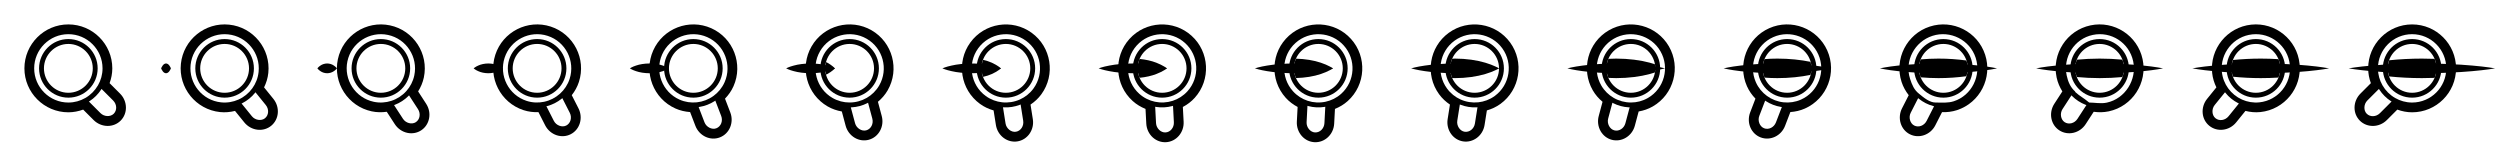
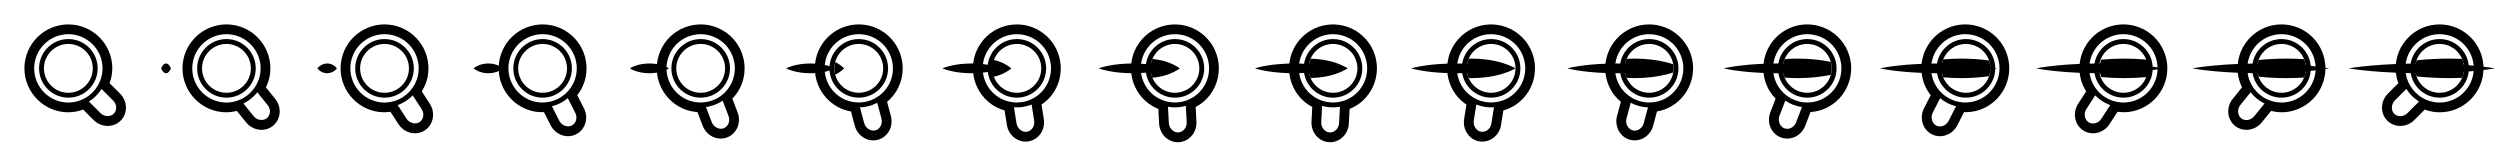
<svg xmlns="http://www.w3.org/2000/svg" version="1.1" baseProfile="tiny" x="0px" y="0px" width="512px" height="32px" viewBox="0 0 512 32" xml:space="preserve">
  <g id="Layer_2_copy">
</g>
  <g id="Layer_2">
</g>
  <g id="Layer_1">
    <g>
      <g>
        <path d="M14,9c2.757,0,5,2.243,5,5s-2.243,5-5,5s-5-2.243-5-5S11.243,9,14,9 M14,8c-3.312,0-6,2.687-6,6c0,3.312,2.688,6,6,6     s6-2.688,6-6C20,10.687,17.312,8,14,8L14,8z" />
      </g>
    </g>
    <g>
      <g>
-         <path d="M46,9c2.757,0,5,2.243,5,5s-2.243,5-5,5s-5-2.243-5-5S43.243,9,46,9 M46,8c-3.312,0-6,2.687-6,6c0,3.312,2.688,6,6,6     s6-2.688,6-6C52,10.687,49.312,8,46,8L46,8z" />
+         <path d="M46.375,9c2.757,0,5,2.243,5,5s-2.243,5-5,5s-5-2.243-5-5S43.618,9,46.375,9 M46.375,8c-3.312,0-6,2.687-6,6     c0,3.312,2.688,6,6,6s6-2.688,6-6C52.375,10.687,49.688,8,46.375,8L46.375,8z" />
      </g>
    </g>
    <g>
      <g>
-         <path d="M78,9c2.757,0,5,2.243,5,5s-2.243,5-5,5s-5-2.243-5-5S75.243,9,78,9 M78,8c-3.312,0-6,2.687-6,6c0,3.312,2.688,6,6,6     s6-2.688,6-6C84,10.687,81.312,8,78,8L78,8z" />
+         <path d="M78.75,9c2.757,0,5,2.243,5,5s-2.243,5-5,5s-5-2.243-5-5S75.993,9,78.75,9 M78.75,8c-3.312,0-6,2.687-6,6     c0,3.312,2.688,6,6,6s6-2.688,6-6C84.75,10.687,82.062,8,78.75,8L78.75,8z" />
      </g>
    </g>
    <g>
      <g>
-         <path d="M110,9c2.757,0,5,2.243,5,5s-2.243,5-5,5s-5-2.243-5-5S107.243,9,110,9 M110,8c-3.312,0-6,2.687-6,6c0,3.312,2.688,6,6,6     s6-2.688,6-6C116,10.687,113.312,8,110,8L110,8z" />
+         <path d="M111.125,9c2.757,0,5,2.243,5,5s-2.243,5-5,5s-5-2.243-5-5S108.368,9,111.125,9 M111.125,8c-3.312,0-6,2.687-6,6     c0,3.312,2.688,6,6,6s6-2.688,6-6C117.125,10.687,114.438,8,111.125,8L111.125,8z" />
      </g>
    </g>
    <g>
      <g>
-         <path d="M142,9c2.757,0,5,2.243,5,5s-2.243,5-5,5s-5-2.243-5-5S139.243,9,142,9 M142,8c-3.312,0-6,2.687-6,6c0,3.312,2.688,6,6,6     s6-2.688,6-6C148,10.687,145.312,8,142,8L142,8z" />
+         <path d="M143.5,9c2.757,0,5,2.243,5,5s-2.243,5-5,5s-5-2.243-5-5S140.743,9,143.5,9 M143.5,8c-3.312,0-6,2.687-6,6     c0,3.312,2.688,6,6,6s6-2.688,6-6C149.5,10.687,146.812,8,143.5,8L143.5,8z" />
      </g>
    </g>
    <g>
      <g>
-         <path d="M174,9c2.757,0,5,2.243,5,5s-2.243,5-5,5s-5-2.243-5-5S171.243,9,174,9 M174,8c-3.312,0-6,2.687-6,6c0,3.312,2.688,6,6,6     s6-2.688,6-6C180,10.687,177.312,8,174,8L174,8z" />
+         <path d="M175.875,9c2.757,0,5,2.243,5,5s-2.243,5-5,5s-5-2.243-5-5S173.118,9,175.875,9 M175.875,8c-3.312,0-6,2.687-6,6     c0,3.312,2.688,6,6,6s6-2.688,6-6C181.875,10.687,179.188,8,175.875,8L175.875,8z" />
      </g>
    </g>
    <g>
      <g>
-         <path d="M206,9c2.757,0,5,2.243,5,5s-2.243,5-5,5s-5-2.243-5-5S203.243,9,206,9 M206,8c-3.312,0-6,2.687-6,6c0,3.312,2.688,6,6,6     s6-2.688,6-6C212,10.687,209.312,8,206,8L206,8z" />
+         <path d="M208.25,9c2.757,0,5,2.243,5,5s-2.243,5-5,5s-5-2.243-5-5S205.493,9,208.25,9 M208.25,8c-3.312,0-6,2.687-6,6     c0,3.312,2.688,6,6,6s6-2.688,6-6C214.25,10.687,211.562,8,208.25,8L208.25,8z" />
      </g>
    </g>
    <g>
      <g>
-         <path d="M238,9c2.757,0,5,2.243,5,5s-2.243,5-5,5s-5-2.243-5-5S235.243,9,238,9 M238,8c-3.312,0-6,2.687-6,6c0,3.312,2.688,6,6,6     s6-2.688,6-6C244,10.687,241.312,8,238,8L238,8z" />
+         <path d="M240.625,9c2.757,0,5,2.243,5,5s-2.243,5-5,5s-5-2.243-5-5S237.868,9,240.625,9 M240.625,8c-3.312,0-6,2.687-6,6     c0,3.312,2.688,6,6,6s6-2.688,6-6C246.625,10.687,243.938,8,240.625,8L240.625,8z" />
      </g>
    </g>
    <g>
      <g>
-         <path d="M270,9c2.757,0,5,2.243,5,5s-2.243,5-5,5s-5-2.243-5-5S267.243,9,270,9 M270,8c-3.312,0-6,2.687-6,6c0,3.312,2.688,6,6,6     s6-2.688,6-6C276,10.687,273.312,8,270,8L270,8z" />
+         <path d="M273,9c2.757,0,5,2.243,5,5s-2.243,5-5,5s-5-2.243-5-5S270.243,9,273,9 M273,8c-3.312,0-6,2.687-6,6c0,3.312,2.688,6,6,6     s6-2.688,6-6C279,10.687,276.312,8,273,8L273,8z" />
      </g>
    </g>
    <g>
      <g>
-         <path d="M302,9c2.757,0,5,2.243,5,5s-2.243,5-5,5s-5-2.243-5-5S299.243,9,302,9 M302,8c-3.312,0-6,2.687-6,6c0,3.312,2.688,6,6,6     s6-2.688,6-6C308,10.687,305.312,8,302,8L302,8z" />
+         <path d="M305.375,9c2.757,0,5,2.243,5,5s-2.243,5-5,5s-5-2.243-5-5S302.618,9,305.375,9 M305.375,8c-3.312,0-6,2.687-6,6     c0,3.312,2.688,6,6,6s6-2.688,6-6C311.375,10.687,308.688,8,305.375,8L305.375,8z" />
      </g>
    </g>
    <g>
      <g>
-         <path d="M334,9c2.757,0,5,2.243,5,5s-2.243,5-5,5s-5-2.243-5-5S331.243,9,334,9 M334,8c-3.312,0-6,2.687-6,6c0,3.312,2.688,6,6,6     s6-2.688,6-6C340,10.687,337.312,8,334,8L334,8z" />
+         <path d="M337.75,9c2.757,0,5,2.243,5,5s-2.243,5-5,5s-5-2.243-5-5S334.993,9,337.75,9 M337.75,8c-3.312,0-6,2.687-6,6     c0,3.312,2.688,6,6,6s6-2.688,6-6C343.75,10.687,341.062,8,337.75,8L337.75,8z" />
      </g>
    </g>
    <g>
      <g>
-         <path d="M366,9c2.757,0,5,2.243,5,5s-2.243,5-5,5s-5-2.243-5-5S363.243,9,366,9 M366,8c-3.312,0-6,2.687-6,6c0,3.312,2.688,6,6,6     s6-2.688,6-6C372,10.687,369.312,8,366,8L366,8z" />
+         <path d="M370.125,9c2.757,0,5,2.243,5,5s-2.243,5-5,5s-5-2.243-5-5S367.368,9,370.125,9 M370.125,8c-3.312,0-6,2.687-6,6     c0,3.312,2.688,6,6,6s6-2.688,6-6C376.125,10.687,373.438,8,370.125,8L370.125,8z" />
      </g>
    </g>
    <g>
      <g>
-         <path d="M398,9c2.757,0,5,2.243,5,5s-2.243,5-5,5s-5-2.243-5-5S395.243,9,398,9 M398,8c-3.312,0-6,2.687-6,6c0,3.312,2.688,6,6,6     s6-2.688,6-6C404,10.687,401.312,8,398,8L398,8z" />
+         <path d="M402.625,9c2.757,0,5,2.243,5,5s-2.243,5-5,5s-5-2.243-5-5S399.868,9,402.625,9 M402.625,8c-3.312,0-6,2.687-6,6     c0,3.312,2.688,6,6,6s6-2.688,6-6C408.625,10.687,405.938,8,402.625,8L402.625,8z" />
      </g>
    </g>
    <g>
      <g>
-         <path d="M430,9c2.757,0,5,2.243,5,5s-2.243,5-5,5s-5-2.243-5-5S427.243,9,430,9 M430,8c-3.312,0-6,2.687-6,6c0,3.312,2.688,6,6,6     s6-2.688,6-6C436,10.687,433.312,8,430,8L430,8z" />
+         <path d="M434.875,9c2.757,0,5,2.243,5,5s-2.243,5-5,5s-5-2.243-5-5S432.118,9,434.875,9 M434.875,8c-3.312,0-6,2.687-6,6     c0,3.312,2.688,6,6,6s6-2.688,6-6C440.875,10.687,438.188,8,434.875,8L434.875,8z" />
      </g>
    </g>
    <g>
      <g>
-         <path d="M462,9c2.757,0,5,2.243,5,5s-2.243,5-5,5s-5-2.243-5-5S459.243,9,462,9 M462,8c-3.312,0-6,2.687-6,6c0,3.312,2.688,6,6,6     s6-2.688,6-6C468,10.687,465.312,8,462,8L462,8z" />
+         <path d="M467.25,9c2.757,0,5,2.243,5,5s-2.243,5-5,5s-5-2.243-5-5S464.493,9,467.25,9 M467.25,8c-3.312,0-6,2.687-6,6     c0,3.312,2.688,6,6,6s6-2.688,6-6C473.25,10.687,470.562,8,467.25,8L467.25,8z" />
      </g>
    </g>
    <path d="M24.586,19.172l-2.14-2.141C22.791,16.082,23,15.068,23,14c0-4.963-4.038-9-9-9s-9,4.037-9,9s4.038,9,9,9   c1.068,0,2.082-0.209,3.032-0.555l2.14,2.141c0.766,0.766,1.815,1.205,2.879,1.205c1.014,0,1.957-0.385,2.656-1.084   C26.2,23.215,26.146,20.731,24.586,19.172z M14,21c-3.86,0-7-3.141-7-7s3.14-7,7-7s7,3.141,7,7c0,1.268-0.343,2.453-0.935,3.479   c0,0,0,0,0-0.001c-0.619,1.074-1.512,1.969-2.586,2.587c0,0,0,0,0,0C16.453,20.656,15.267,21,14,21z M23.293,23.293   c-0.682,0.682-1.963,0.622-2.707-0.121l-2.382-2.382c0.051-0.031,0.106-0.056,0.156-0.088c0.935-0.609,1.732-1.407,2.342-2.341   c0.033-0.051,0.057-0.106,0.088-0.157l2.382,2.382C23.952,21.365,24.006,22.58,23.293,23.293z" />
-     <path d="M55.987,20.25l-1.905-2.353c0.442-0.907,0.756-1.894,0.868-2.956c0.519-4.936-3.075-9.373-8.01-9.892   c-4.936-0.519-9.373,3.074-9.892,8.01c-0.519,4.937,3.074,9.373,8.01,9.892c1.062,0.112,2.092,0.01,3.073-0.234l1.905,2.353   c0.681,0.842,1.679,1.388,2.737,1.499c1.008,0.106,1.987-0.178,2.755-0.801C57.169,24.44,57.375,21.965,55.987,20.25z    M45.268,20.962c-3.839-0.403-6.633-3.854-6.23-7.693c0.403-3.838,3.854-6.633,7.693-6.229c3.839,0.404,6.633,3.855,6.23,7.693   c-0.132,1.261-0.598,2.404-1.293,3.363c0,0,0,0,0-0.001c-0.728,1.003-1.709,1.8-2.842,2.302l0,0   C47.744,20.877,46.528,21.095,45.268,20.962z M54.271,24.214c-0.749,0.607-2.018,0.414-2.68-0.403l-2.12-2.618   c0.054-0.024,0.111-0.043,0.164-0.07c0.993-0.509,1.87-1.219,2.574-2.083c0.038-0.048,0.068-0.1,0.104-0.147l2.12,2.618   C55.127,22.366,55.054,23.579,54.271,24.214z" />
-     <path d="M87.279,21.261l-1.648-2.539c0.534-0.857,0.95-1.805,1.172-2.851c1.032-4.854-2.079-9.643-6.932-10.674   c-4.854-1.032-9.643,2.078-10.675,6.932c-1.032,4.854,2.079,9.644,6.933,10.675c1.044,0.223,2.079,0.229,3.081,0.088l1.648,2.539   c0.59,0.907,1.525,1.556,2.566,1.777c0.992,0.211,1.995,0.03,2.823-0.509C88.017,25.55,88.48,23.11,87.279,21.261z M76.544,20.848   c-3.776-0.803-6.194-4.527-5.392-8.303s4.527-6.194,8.302-5.392s6.194,4.527,5.392,8.303c-0.264,1.24-0.846,2.328-1.638,3.209   c0,0,0,0,0-0.001c-0.829,0.922-1.888,1.611-3.068,1.992c0,0.001,0,0.001,0,0.001C79.016,21.021,77.784,21.11,76.544,20.848z    M85.158,25.022c-0.809,0.525-2.05,0.2-2.623-0.682L80.7,21.517c0.056-0.021,0.115-0.033,0.17-0.055   c1.042-0.401,1.987-1.016,2.778-1.803c0.042-0.042,0.078-0.092,0.119-0.135l1.834,2.825C86.203,23.273,86.003,24.474,85.158,25.022   z" />
-     <path d="M118.47,22.189l-1.374-2.696c0.622-0.796,1.134-1.696,1.464-2.712c1.534-4.72-1.059-9.807-5.778-11.341   c-4.72-1.533-9.807,1.059-11.341,5.778c-1.533,4.721,1.059,9.807,5.779,11.341c1.016,0.33,2.044,0.444,3.055,0.409l1.374,2.697   c0.492,0.965,1.354,1.707,2.366,2.036c0.964,0.313,1.98,0.238,2.861-0.211C118.755,26.534,119.471,24.155,118.47,22.189z    M107.837,20.657c-3.671-1.192-5.687-5.149-4.494-8.82c1.192-3.671,5.149-5.687,8.82-4.494s5.687,5.149,4.494,8.82   c-0.392,1.205-1.084,2.228-1.964,3.021c0,0,0,0,0-0.001c-0.92,0.83-2.047,1.405-3.259,1.661h0   C110.276,21.088,109.042,21.049,107.837,20.657z M115.967,25.71c-0.859,0.438-2.06-0.015-2.537-0.952l-1.529-3.001   c0.058-0.014,0.118-0.021,0.175-0.035c1.077-0.291,2.083-0.804,2.951-1.503c0.047-0.038,0.087-0.084,0.132-0.122l1.529,3.001   C117.188,24.08,116.865,25.252,115.967,25.71z" />
-     <path d="M149.566,23.031l-1.084-2.826c0.701-0.728,1.305-1.568,1.739-2.544c2.019-4.534-0.028-9.864-4.561-11.883   c-4.534-2.019-9.864,0.028-11.883,4.562c-2.019,4.533,0.028,9.864,4.562,11.883c0.975,0.434,1.986,0.655,2.995,0.727l1.084,2.826   c0.388,1.01,1.167,1.838,2.14,2.271c0.926,0.412,1.944,0.444,2.867,0.09C149.396,27.381,150.357,25.09,149.566,23.031z    M139.153,20.395c-3.526-1.569-5.118-5.715-3.548-9.241s5.716-5.118,9.242-3.548c3.526,1.57,5.117,5.717,3.547,9.242   c-0.516,1.158-1.312,2.102-2.269,2.799c0,0,0,0,0-0.001c-1.002,0.729-2.183,1.183-3.415,1.312l0,0   C141.533,21.079,140.31,20.91,139.153,20.395z M146.709,26.27c-0.9,0.346-2.046-0.23-2.424-1.211l-1.207-3.145   c0.06-0.009,0.12-0.009,0.179-0.018c1.102-0.177,2.155-0.581,3.091-1.186c0.05-0.033,0.095-0.074,0.145-0.108l1.208,3.146   C148.096,24.776,147.65,25.908,146.709,26.27z" />
-     <path d="M180.582,23.771l-0.783-2.924c0.773-0.649,1.461-1.422,1.996-2.348c2.481-4.298,1.003-9.813-3.294-12.295   c-4.297-2.48-9.813-1.003-12.294,3.295s-1.003,9.813,3.294,12.295c0.925,0.533,1.907,0.859,2.903,1.035l0.783,2.924   c0.28,1.045,0.969,1.951,1.891,2.483c0.878,0.507,1.887,0.645,2.842,0.389C179.958,28.08,181.152,25.902,180.582,23.771z    M170.5,20.062c-3.343-1.931-4.492-6.221-2.562-9.562s6.219-4.492,9.562-2.562c3.343,1.931,4.492,6.221,2.562,9.562   c-0.634,1.098-1.524,1.953-2.549,2.546c0,0,0,0,0-0.001c-1.073,0.621-2.294,0.949-3.534,0.947c0,0,0,0,0,0   C172.796,20.991,171.597,20.695,170.5,20.062z M177.401,26.694c-0.931,0.249-2.011-0.443-2.284-1.458l-0.872-3.254   c0.06-0.002,0.12,0.005,0.179,0.002c1.114-0.061,2.204-0.353,3.198-0.856c0.054-0.028,0.103-0.063,0.155-0.093l0.872,3.254   C178.936,25.354,178.375,26.434,177.401,26.694z" />
-     <path d="M211.524,24.408l-0.473-2.99c0.837-0.566,1.603-1.262,2.23-2.127c2.917-4.015,2.023-9.654-1.991-12.571   s-9.654-2.024-12.571,1.991c-2.917,4.015-2.023,9.654,1.991,12.57c0.864,0.629,1.807,1.055,2.778,1.334l0.474,2.99   c0.169,1.068,0.76,2.041,1.621,2.667c0.82,0.597,1.809,0.839,2.786,0.685C210.453,28.627,211.869,26.586,211.524,24.408z    M201.885,19.664c-3.123-2.27-3.817-6.655-1.548-9.777c2.269-3.123,6.655-3.818,9.777-1.549c3.123,2.269,3.817,6.655,1.549,9.777   c-0.745,1.025-1.72,1.783-2.802,2.266h0c-1.132,0.505-2.38,0.703-3.613,0.572c0,0,0,0,0,0   C204.072,20.828,202.91,20.408,201.885,19.664z M208.056,26.981c-0.952,0.151-1.954-0.651-2.119-1.688l-0.527-3.328   c0.06,0.005,0.119,0.018,0.178,0.021c1.114,0.056,2.229-0.121,3.271-0.518c0.056-0.022,0.108-0.053,0.164-0.076l0.527,3.327   C209.722,25.809,209.051,26.823,208.056,26.981z" />
-     <path d="M242.406,24.927l-0.158-3.022c0.892-0.475,1.726-1.088,2.44-1.882c3.321-3.688,3.021-9.39-0.667-12.711   c-3.688-3.32-9.39-3.022-12.71,0.667c-3.321,3.688-3.021,9.389,0.667,12.709c0.793,0.715,1.687,1.238,2.624,1.617l0.158,3.023   c0.057,1.08,0.543,2.109,1.334,2.822c0.753,0.678,1.711,1.023,2.699,0.971C240.9,29.012,242.521,27.129,242.406,24.927z    M233.316,19.201c-2.869-2.582-3.101-7.018-0.518-9.885c2.583-2.868,7.018-3.102,9.886-0.519c2.868,2.583,3.101,7.019,0.518,9.886   c-0.848,0.942-1.897,1.594-3.023,1.961c0,0,0,0,0-0.001c-1.178,0.385-2.441,0.451-3.653,0.192c0,0,0,0,0,0   C235.369,20.588,234.257,20.05,233.316,19.201z M238.688,27.124c-0.962,0.051-1.875-0.851-1.931-1.901l-0.176-3.363   c0.059,0.01,0.116,0.029,0.174,0.039c1.103,0.172,2.229,0.113,3.307-0.174c0.058-0.016,0.114-0.04,0.171-0.057l0.176,3.363   C240.467,26.133,239.694,27.071,238.688,27.124z" />
-     <path d="M273.24,25.327l0.159-3.022c0.936-0.379,1.829-0.902,2.623-1.617c3.688-3.32,3.987-9.021,0.667-12.709   c-3.321-3.688-9.022-3.988-12.711-0.667c-3.688,3.321-3.986,9.022-0.666,12.71c0.714,0.794,1.548,1.408,2.44,1.883l-0.159,3.022   c-0.057,1.081,0.319,2.155,1.031,2.946c0.678,0.753,1.596,1.197,2.583,1.248C271.316,29.232,273.125,27.53,273.24,25.327z    M264.799,18.684c-2.583-2.868-2.35-7.303,0.518-9.886c2.868-2.583,7.303-2.351,9.886,0.519c2.583,2.867,2.35,7.303-0.519,9.885   c-0.942,0.849-2.052,1.387-3.211,1.635c0,0,0,0,0-0.001c-1.212,0.259-2.475,0.193-3.653-0.19c0,0,0,0,0,0   C266.695,20.277,265.646,19.625,264.799,18.684z M269.312,27.124c-0.963-0.05-1.776-1.043-1.721-2.093l0.176-3.363   c0.057,0.016,0.112,0.041,0.169,0.057c1.078,0.287,2.205,0.346,3.307,0.174c0.06-0.01,0.118-0.029,0.176-0.039l-0.176,3.363   C271.186,26.324,270.319,27.177,269.312,27.124z" />
-     <path d="M304.038,25.604l0.474-2.99c0.971-0.277,1.914-0.705,2.779-1.332c4.014-2.918,4.907-8.557,1.99-12.572   c-2.917-4.015-8.557-4.908-12.57-1.99c-4.016,2.916-4.908,8.556-1.992,12.57c0.629,0.865,1.393,1.562,2.23,2.127l-0.473,2.99   c-0.17,1.069,0.091,2.176,0.717,3.037c0.596,0.82,1.461,1.357,2.438,1.512C301.716,29.285,303.693,27.781,304.038,25.604z    M296.338,18.114c-2.27-3.122-1.574-7.509,1.548-9.778c3.122-2.268,7.509-1.572,9.778,1.549c2.268,3.123,1.572,7.51-1.549,9.777   c-1.026,0.746-2.188,1.164-3.365,1.29c0,0,0,0,0.001-0.001c-1.232,0.131-2.481-0.066-3.613-0.572   c0.001,0.001,0.001,0.001,0.001,0.001C298.057,19.896,297.082,19.14,296.338,18.114z M299.943,26.98   c-0.951-0.15-1.656-1.223-1.492-2.262l0.527-3.326c0.055,0.021,0.107,0.053,0.162,0.073c1.043,0.399,2.156,0.574,3.27,0.519   c0.061-0.003,0.121-0.016,0.18-0.021l-0.526,3.327C301.891,26.379,300.94,27.138,299.943,26.98z" />
-     <path d="M334.814,25.754l0.783-2.925c0.994-0.175,1.977-0.501,2.902-1.035c4.298-2.481,5.775-7.997,3.295-12.294   c-2.482-4.299-7.997-5.775-12.295-3.295c-4.298,2.482-5.775,7.996-3.295,12.295c0.535,0.925,1.223,1.698,1.996,2.348l-0.783,2.924   c-0.279,1.046-0.137,2.174,0.396,3.096c0.506,0.878,1.312,1.502,2.267,1.758C332.119,29.172,334.243,27.884,334.814,25.754z    M327.938,17.5c-1.93-3.343-0.779-7.633,2.562-9.562s7.633-0.78,9.562,2.562c1.93,3.342,0.779,7.632-2.562,9.562   c-1.098,0.634-2.297,0.929-3.48,0.931l0,0c-1.238,0.002-2.461-0.326-3.533-0.947l0,0C329.462,19.452,328.572,18.598,327.938,17.5z    M330.599,26.693c-0.931-0.249-1.521-1.389-1.249-2.404l0.872-3.254c0.053,0.029,0.102,0.064,0.153,0.091   c0.996,0.505,2.086,0.797,3.199,0.857c0.061,0.003,0.121-0.003,0.18-0.001l-0.871,3.254   C332.598,26.301,331.572,26.955,330.599,26.693z" />
-     <path d="M365.581,25.774l1.085-2.826c1.008-0.07,2.019-0.292,2.994-0.726c4.534-2.02,6.581-7.35,4.562-11.883   c-2.02-4.534-7.35-6.58-11.883-4.562c-4.534,2.019-6.58,7.349-4.562,11.882c0.435,0.977,1.038,1.818,1.739,2.545l-1.085,2.826   c-0.388,1.01-0.362,2.146,0.07,3.119c0.413,0.926,1.147,1.632,2.071,1.986C362.544,28.893,364.791,27.834,365.581,25.774z    M359.605,16.848c-1.569-3.525,0.021-7.672,3.548-9.242c3.525-1.569,7.672,0.021,9.241,3.547c1.57,3.526-0.021,7.673-3.547,9.242   c-1.158,0.516-2.381,0.685-3.56,0.562c0,0,0,0,0.001,0c-1.232-0.128-2.413-0.581-3.415-1.312c0,0.001,0,0.001,0,0.001   C360.917,18.949,360.121,18.006,359.605,16.848z M361.291,26.27c-0.9-0.346-1.367-1.54-0.991-2.522l1.207-3.145   c0.05,0.034,0.095,0.075,0.144,0.106c0.938,0.606,1.99,1.01,3.091,1.188c0.06,0.01,0.121,0.009,0.181,0.017l-1.208,3.145   C363.319,26.087,362.231,26.631,361.291,26.27z" />
-     <path d="M396.353,25.666l1.374-2.697c1.01,0.035,2.039-0.079,3.055-0.409c4.721-1.534,7.312-6.621,5.778-11.341   c-1.533-4.721-6.62-7.312-11.34-5.778c-4.721,1.533-7.312,6.62-5.778,11.341c0.33,1.016,0.842,1.915,1.464,2.711l-1.374,2.697   c-0.492,0.965-0.586,2.098-0.257,3.11c0.313,0.964,0.971,1.743,1.852,2.191C393.006,28.449,395.352,27.631,396.353,25.666z    M391.189,16.163c-1.193-3.671,0.899-7.628,4.571-8.821c3.67-1.192,7.666,0.824,8.859,4.495c1.192,3.67-0.806,7.706-4.476,8.898   c-1.206,0.392-2.431,0.265-3.589,0.265c0,0-0.148,0-0.147,0c-1.213,0-2.408-0.987-3.408-1.818c0,0.002,0,0.002,0,0.002   C392,18.39,391.58,17.368,391.189,16.163z M392.034,25.709c-0.859-0.438-1.198-1.674-0.722-2.611l1.529-3.002   c0.045,0.039,0.086,0.085,0.131,0.121c0.869,0.701,1.874,1.213,2.951,1.504c0.059,0.016,0.118,0.021,0.177,0.035l-1.529,3.002   C394.07,25.739,392.933,26.167,392.034,25.709z" />
-     <path d="M427.143,25.43l1.648-2.539c1,0.142,2.035,0.135,3.08-0.087c4.854-1.032,7.965-5.82,6.933-10.675s-5.82-7.964-10.675-6.933   c-4.854,1.032-7.964,5.82-6.932,10.675c0.222,1.045,0.637,1.993,1.173,2.851l-1.649,2.538c-0.59,0.908-0.801,2.025-0.58,3.066   c0.211,0.992,0.783,1.835,1.613,2.373C423.523,27.849,425.941,27.28,427.143,25.43z M423.258,15.455   c-0.802-3.774,1.564-7.499,5.34-8.302s7.474,1.616,8.276,5.392c0.802,3.775-1.631,7.672-5.405,8.474   c-1.24,0.264-2.484-0.019-3.611-0.019c0,0,0,0,0.002,0c-1.18-1-1.859-1.242-2.859-2.164c0,0.001,0-0.085,0-0.085   C424,17.869,423.521,16.695,423.258,15.455z M422.842,25.022c-0.808-0.525-1.016-1.791-0.443-2.674l1.834-2.824   c0.041,0.043,0.077,0.092,0.119,0.133c0.79,0.789,1.736,1.402,2.776,1.805c0.056,0.021,0.116,0.034,0.172,0.054l-1.835,2.825   C424.865,25.266,423.688,25.571,422.842,25.022z" />
-     <path d="M457.963,25.067l1.905-2.353c0.979,0.245,2.01,0.347,3.072,0.235c4.936-0.52,8.528-4.956,8.01-9.892   s-4.956-8.529-9.892-8.01c-4.936,0.519-8.529,4.956-8.01,9.892c0.111,1.062,0.426,2.048,0.868,2.956l-1.905,2.354   c-0.682,0.842-1.008,1.931-0.896,2.989c0.105,1.008,0.587,1.905,1.355,2.528C454.109,27.095,456.574,26.782,457.963,25.067z    M455.038,14.731c-0.403-3.839,2.392-7.29,6.229-7.693c3.838-0.404,7.289,2.391,7.693,6.229c0.403,3.838-2.392,7.29-6.229,7.694   c-1.261,0.132-2.477-0.087-3.559-0.566c0,0,0,0,0.001,0c-1.133-0.503-2.116-1.299-2.843-2.303c0,0.001,0,0.001,0,0.001   C455.637,17.135,455.17,15.992,455.038,14.731z M453.729,24.213c-0.75-0.606-0.824-1.887-0.162-2.705l2.12-2.618   c0.035,0.048,0.065,0.101,0.103,0.146c0.705,0.867,1.581,1.576,2.573,2.084c0.054,0.028,0.111,0.047,0.165,0.073l-2.119,2.616   C455.715,24.666,454.513,24.848,453.729,24.213z" />
+     <path d="M56.362,20.25l-1.905-2.353c0.442-0.907,0.756-1.894,0.868-2.956c0.519-4.936-3.075-9.373-8.01-9.892   c-4.936-0.519-9.373,3.074-9.892,8.01c-0.519,4.937,3.074,9.373,8.01,9.892c1.062,0.112,2.092,0.01,3.073-0.234l1.905,2.353   c0.681,0.842,1.679,1.388,2.737,1.499c1.008,0.106,1.987-0.178,2.755-0.801C57.544,24.44,57.75,21.965,56.362,20.25z    M45.643,20.962c-3.839-0.403-6.633-3.854-6.23-7.693c0.403-3.838,3.854-6.633,7.693-6.229c3.839,0.404,6.633,3.855,6.23,7.693   c-0.132,1.261-0.598,2.404-1.293,3.363c0,0,0,0,0-0.001c-0.728,1.003-1.709,1.8-2.842,2.302l0,0   C48.119,20.877,46.903,21.095,45.643,20.962z M54.646,24.214c-0.749,0.607-2.018,0.414-2.68-0.403l-2.12-2.618   c0.054-0.024,0.111-0.043,0.164-0.07c0.993-0.509,1.87-1.219,2.574-2.083c0.038-0.048,0.068-0.1,0.104-0.147l2.12,2.618   C55.502,22.366,55.429,23.579,54.646,24.214z" />
+     <path d="M88.029,21.261l-1.648-2.539c0.534-0.857,0.95-1.805,1.172-2.851c1.032-4.854-2.079-9.643-6.932-10.674   c-4.854-1.032-9.643,2.078-10.675,6.932c-1.032,4.854,2.079,9.644,6.933,10.675c1.044,0.223,2.079,0.229,3.081,0.088l1.648,2.539   c0.59,0.907,1.525,1.556,2.566,1.777c0.992,0.211,1.995,0.03,2.823-0.509C88.767,25.55,89.23,23.11,88.029,21.261z M77.294,20.848   c-3.776-0.803-6.194-4.527-5.392-8.303s4.527-6.194,8.302-5.392s6.194,4.527,5.392,8.303c-0.264,1.24-0.846,2.328-1.638,3.209   c0,0,0,0,0-0.001c-0.829,0.922-1.888,1.611-3.068,1.992c0,0.001,0,0.001,0,0.001C79.766,21.021,78.534,21.11,77.294,20.848z    M85.908,25.022c-0.809,0.525-2.05,0.2-2.623-0.682l-1.835-2.824c0.056-0.021,0.115-0.033,0.17-0.055   c1.042-0.401,1.987-1.016,2.778-1.803c0.042-0.042,0.078-0.092,0.119-0.135l1.834,2.825C86.953,23.273,86.753,24.474,85.908,25.022   z" />
+     <path d="M119.595,22.189l-1.374-2.696c0.622-0.796,1.134-1.696,1.464-2.712c1.534-4.72-1.059-9.807-5.778-11.341   c-4.72-1.533-9.807,1.059-11.341,5.778c-1.533,4.721,1.059,9.807,5.779,11.341c1.016,0.33,2.044,0.444,3.055,0.409l1.374,2.697   c0.492,0.965,1.354,1.707,2.366,2.036c0.964,0.313,1.98,0.238,2.861-0.211C119.88,26.534,120.596,24.155,119.595,22.189z    M108.962,20.657c-3.671-1.192-5.687-5.149-4.494-8.82c1.192-3.671,5.149-5.687,8.82-4.494s5.687,5.149,4.494,8.82   c-0.392,1.205-1.084,2.228-1.964,3.021c0,0,0,0,0-0.001c-0.92,0.83-2.047,1.405-3.259,1.661h0   C111.401,21.088,110.167,21.049,108.962,20.657z M117.092,25.71c-0.859,0.438-2.06-0.015-2.537-0.952l-1.529-3.001   c0.058-0.014,0.118-0.021,0.175-0.035c1.077-0.291,2.083-0.804,2.951-1.503c0.047-0.038,0.087-0.084,0.132-0.122l1.529,3.001   C118.313,24.08,117.99,25.252,117.092,25.71z" />
+     <path d="M151.066,23.031l-1.084-2.826c0.701-0.728,1.305-1.568,1.739-2.544c2.019-4.534-0.028-9.864-4.561-11.883   c-4.534-2.019-9.864,0.028-11.883,4.562c-2.019,4.533,0.028,9.864,4.562,11.883c0.975,0.434,1.986,0.655,2.995,0.727l1.084,2.826   c0.388,1.01,1.167,1.838,2.14,2.271c0.926,0.412,1.944,0.444,2.867,0.09C150.896,27.381,151.857,25.09,151.066,23.031z    M140.653,20.395c-3.526-1.569-5.118-5.715-3.548-9.241s5.716-5.118,9.242-3.548c3.526,1.57,5.117,5.717,3.547,9.242   c-0.516,1.158-1.312,2.102-2.269,2.799c0,0,0,0,0-0.001c-1.002,0.729-2.183,1.183-3.415,1.312l0,0   C143.033,21.079,141.81,20.91,140.653,20.395z M148.209,26.27c-0.9,0.346-2.046-0.23-2.424-1.211l-1.207-3.145   c0.06-0.009,0.12-0.009,0.179-0.018c1.102-0.177,2.155-0.581,3.091-1.186c0.05-0.033,0.095-0.074,0.145-0.108l1.208,3.146   C149.596,24.776,149.15,25.908,148.209,26.27z" />
+     <path d="M182.457,23.771l-0.783-2.924c0.773-0.649,1.461-1.422,1.996-2.348c2.481-4.298,1.003-9.813-3.294-12.295   c-4.297-2.48-9.813-1.003-12.294,3.295s-1.003,9.813,3.294,12.295c0.925,0.533,1.907,0.859,2.903,1.035l0.783,2.924   c0.28,1.045,0.969,1.951,1.891,2.483c0.878,0.507,1.887,0.645,2.842,0.389C181.833,28.08,183.027,25.902,182.457,23.771z    M172.375,20.062c-3.343-1.931-4.492-6.221-2.562-9.562s6.219-4.492,9.562-2.562c3.343,1.931,4.492,6.221,2.562,9.562   c-0.634,1.098-1.524,1.953-2.549,2.546c0,0,0,0,0-0.001c-1.073,0.621-2.294,0.949-3.534,0.947c0,0,0,0,0,0   C174.671,20.991,173.472,20.695,172.375,20.062z M179.276,26.694c-0.931,0.249-2.011-0.443-2.284-1.458l-0.872-3.254   c0.06-0.002,0.12,0.005,0.179,0.002c1.114-0.061,2.204-0.353,3.198-0.856c0.054-0.028,0.103-0.063,0.155-0.093l0.872,3.254   C180.811,25.354,180.25,26.434,179.276,26.694z" />
+     <path d="M213.774,24.408l-0.473-2.99c0.837-0.566,1.603-1.262,2.23-2.127c2.917-4.015,2.023-9.654-1.991-12.571   s-9.654-2.024-12.571,1.991c-2.917,4.015-2.023,9.654,1.991,12.57c0.864,0.629,1.807,1.055,2.778,1.334l0.474,2.99   c0.169,1.068,0.76,2.041,1.621,2.667c0.82,0.597,1.809,0.839,2.786,0.685C212.703,28.627,214.119,26.586,213.774,24.408z    M204.135,19.664c-3.123-2.27-3.817-6.655-1.548-9.777c2.269-3.123,6.655-3.818,9.777-1.549c3.123,2.269,3.817,6.655,1.549,9.777   c-0.745,1.025-1.72,1.783-2.802,2.266h0c-1.132,0.505-2.38,0.703-3.613,0.572c0,0,0,0,0,0   C206.322,20.828,205.16,20.408,204.135,19.664z M210.306,26.981c-0.952,0.151-1.954-0.651-2.119-1.688l-0.527-3.328   c0.06,0.005,0.119,0.018,0.178,0.021c1.114,0.056,2.229-0.121,3.271-0.518c0.056-0.022,0.108-0.053,0.164-0.076l0.527,3.327   C211.972,25.809,211.301,26.823,210.306,26.981z" />
+     <path d="M245.031,24.927l-0.158-3.022c0.892-0.475,1.726-1.088,2.44-1.882c3.321-3.688,3.021-9.39-0.667-12.711   c-3.688-3.32-9.39-3.022-12.71,0.667c-3.321,3.688-3.021,9.389,0.667,12.709c0.793,0.715,1.687,1.238,2.624,1.617l0.158,3.023   c0.057,1.08,0.543,2.109,1.334,2.822c0.753,0.678,1.711,1.023,2.699,0.971C243.525,29.012,245.146,27.129,245.031,24.927z    M235.941,19.201c-2.869-2.582-3.101-7.018-0.518-9.885c2.583-2.868,7.018-3.102,9.886-0.519c2.868,2.583,3.101,7.019,0.518,9.886   c-0.848,0.942-1.897,1.594-3.023,1.961c0,0,0,0,0-0.001c-1.178,0.385-2.441,0.451-3.653,0.192c0,0,0,0,0,0   C237.994,20.588,236.882,20.05,235.941,19.201z M241.312,27.124c-0.962,0.051-1.875-0.851-1.931-1.901l-0.176-3.363   c0.059,0.01,0.116,0.029,0.174,0.039c1.103,0.172,2.229,0.113,3.307-0.174c0.058-0.016,0.114-0.04,0.171-0.057l0.176,3.363   C243.092,26.133,242.319,27.071,241.312,27.124z" />
+     <path d="M276.24,25.327l0.159-3.022c0.936-0.379,1.829-0.902,2.623-1.617c3.688-3.32,3.987-9.021,0.667-12.709   c-3.321-3.688-9.022-3.988-12.711-0.667c-3.688,3.321-3.986,9.022-0.666,12.71c0.714,0.794,1.548,1.408,2.44,1.883l-0.159,3.022   c-0.057,1.081,0.319,2.155,1.031,2.946c0.678,0.753,1.596,1.197,2.583,1.248C274.316,29.232,276.125,27.53,276.24,25.327z    M267.799,18.684c-2.583-2.868-2.35-7.303,0.518-9.886c2.868-2.583,7.303-2.351,9.886,0.519c2.583,2.867,2.35,7.303-0.519,9.885   c-0.942,0.849-2.052,1.387-3.211,1.635c0,0,0,0,0-0.001c-1.212,0.259-2.475,0.193-3.653-0.19c0,0,0,0,0,0   C269.695,20.277,268.646,19.625,267.799,18.684z M272.312,27.124c-0.963-0.05-1.776-1.043-1.721-2.093l0.176-3.363   c0.057,0.016,0.112,0.041,0.169,0.057c1.078,0.287,2.205,0.346,3.307,0.174c0.06-0.01,0.118-0.029,0.176-0.039l-0.176,3.363   C274.186,26.324,273.319,27.177,272.312,27.124z" />
+     <path d="M307.413,25.604l0.474-2.99c0.971-0.277,1.914-0.705,2.779-1.332c4.014-2.918,4.907-8.557,1.99-12.572   c-2.917-4.015-8.557-4.908-12.57-1.99c-4.016,2.916-4.908,8.556-1.992,12.57c0.629,0.865,1.393,1.562,2.23,2.127l-0.473,2.99   c-0.17,1.069,0.091,2.176,0.717,3.037c0.596,0.82,1.461,1.357,2.438,1.512C305.091,29.285,307.068,27.781,307.413,25.604z    M299.713,18.114c-2.27-3.122-1.574-7.509,1.548-9.778c3.122-2.268,7.509-1.572,9.778,1.549c2.268,3.123,1.572,7.51-1.549,9.777   c-1.026,0.746-2.188,1.164-3.365,1.29c0,0,0,0,0.001-0.001c-1.232,0.131-2.481-0.066-3.613-0.572   c0.001,0.001,0.001,0.001,0.001,0.001C301.432,19.896,300.457,19.14,299.713,18.114z M303.318,26.98   c-0.951-0.15-1.656-1.223-1.492-2.262l0.527-3.326c0.055,0.021,0.107,0.053,0.162,0.073c1.043,0.399,2.156,0.574,3.27,0.519   c0.061-0.003,0.121-0.016,0.18-0.021l-0.526,3.327C305.266,26.379,304.315,27.138,303.318,26.98z" />
+     <path d="M338.564,25.754l0.783-2.925c0.994-0.175,1.977-0.501,2.902-1.035c4.298-2.481,5.775-7.997,3.295-12.294   c-2.482-4.299-7.997-5.775-12.295-3.295c-4.298,2.482-5.775,7.996-3.295,12.295c0.535,0.925,1.223,1.698,1.996,2.348l-0.783,2.924   c-0.279,1.046-0.137,2.174,0.396,3.096c0.506,0.878,1.312,1.502,2.267,1.758C335.869,29.172,337.993,27.884,338.564,25.754z    M331.688,17.5c-1.93-3.343-0.779-7.633,2.562-9.562s7.633-0.78,9.562,2.562c1.93,3.342,0.779,7.632-2.562,9.562   c-1.098,0.634-2.297,0.929-3.48,0.931l0,0c-1.238,0.002-2.461-0.326-3.533-0.947l0,0C333.212,19.452,332.322,18.598,331.688,17.5z    M334.349,26.693c-0.931-0.249-1.521-1.389-1.249-2.404l0.872-3.254c0.053,0.029,0.102,0.064,0.153,0.091   c0.996,0.505,2.086,0.797,3.199,0.857c0.061,0.003,0.121-0.003,0.18-0.001l-0.871,3.254   C336.348,26.301,335.322,26.955,334.349,26.693z" />
+     <path d="M369.706,25.774l1.085-2.826c1.008-0.07,2.019-0.292,2.994-0.726c4.534-2.02,6.581-7.35,4.562-11.883   c-2.02-4.534-7.35-6.58-11.883-4.562c-4.534,2.019-6.58,7.349-4.562,11.882c0.435,0.977,1.038,1.818,1.739,2.545l-1.085,2.826   c-0.388,1.01-0.362,2.146,0.07,3.119c0.413,0.926,1.147,1.632,2.071,1.986C366.669,28.893,368.916,27.834,369.706,25.774z    M363.73,16.848c-1.569-3.525,0.021-7.672,3.548-9.242c3.525-1.569,7.672,0.021,9.241,3.547c1.57,3.526-0.021,7.673-3.547,9.242   c-1.158,0.516-2.381,0.685-3.56,0.562c0,0,0,0,0.001,0c-1.232-0.128-2.413-0.581-3.415-1.312c0,0.001,0,0.001,0,0.001   C365.042,18.949,364.246,18.006,363.73,16.848z M365.416,26.27c-0.9-0.346-1.367-1.54-0.991-2.522l1.207-3.145   c0.05,0.034,0.095,0.075,0.144,0.106c0.938,0.606,1.99,1.01,3.091,1.188c0.06,0.01,0.121,0.009,0.181,0.017l-1.208,3.145   C367.444,26.087,366.356,26.631,365.416,26.27z" />
+     <path d="M463.213,25.067l1.905-2.353c0.979,0.245,2.01,0.347,3.072,0.235c4.936-0.52,8.528-4.956,8.01-9.892   s-4.956-8.529-9.892-8.01c-4.936,0.519-8.529,4.956-8.01,9.892c0.111,1.062,0.426,2.048,0.868,2.956l-1.905,2.354   c-0.682,0.842-1.008,1.931-0.896,2.989c0.105,1.008,0.587,1.905,1.355,2.528C459.359,27.095,461.824,26.782,463.213,25.067z    M460.288,14.731c-0.403-3.839,2.392-7.29,6.229-7.693c3.838-0.404,7.289,2.391,7.693,6.229c0.403,3.838-2.392,7.29-6.229,7.694   c-1.261,0.132-2.477-0.087-3.559-0.566c0,0,0,0,0.001,0c-1.133-0.503-2.116-1.299-2.843-2.303c0,0.001,0,0.001,0,0.001   C460.887,17.135,460.42,15.992,460.288,14.731z M458.979,24.213c-0.75-0.606-0.824-1.887-0.162-2.705l2.12-2.618   c0.035,0.048,0.065,0.101,0.103,0.146c0.705,0.867,1.581,1.576,2.573,2.084c0.054,0.028,0.111,0.047,0.165,0.073l-2.119,2.616   C460.965,24.666,459.763,24.848,458.979,24.213z" />
+     <path d="M432.021,25.428l1.647-2.539c1,0.141,2.034,0.133,3.079-0.09c4.854-1.035,7.961-5.825,6.926-10.68   c-1.035-4.854-5.826-7.959-10.68-6.924s-7.961,5.826-6.925,10.68c0.223,1.045,0.639,1.991,1.175,2.848l-1.647,2.541   c-0.59,0.909-0.799,2.025-0.577,3.066c0.211,0.992,0.784,1.834,1.614,2.372C428.402,27.85,430.82,27.279,432.021,25.428z    M428.025,15.457c-0.805-3.774,1.612-7.501,5.387-8.307c3.773-0.805,7.499,1.611,8.306,5.387c0.805,3.773-1.611,7.502-5.387,8.307   c-1.239,0.264-2.472,0.174-3.598-0.188c0,0,0,0,0.001-0.001c-1.18-0.382-2.241-1.069-3.069-1.991c0,0.002,0,0.002,0,0.002   C428.874,17.784,428.289,16.697,428.025,15.457z M427.721,25.023c-0.81-0.523-1.019-1.789-0.446-2.673l1.833-2.827   c0.04,0.045,0.076,0.094,0.118,0.135c0.792,0.788,1.738,1.4,2.777,1.803c0.057,0.021,0.116,0.033,0.172,0.055l-1.832,2.824   C429.743,25.266,428.567,25.572,427.721,25.023z" />
+     <path d="M400.858,25.662l1.373-2.696c1.009,0.035,2.037-0.081,3.053-0.412c4.718-1.537,7.308-6.626,5.771-11.346   c-1.537-4.719-6.628-7.306-11.346-5.769c-4.719,1.537-7.309,6.627-5.77,11.346c0.33,1.016,0.843,1.914,1.466,2.709l-1.373,2.7   c-0.49,0.966-0.581,2.097-0.252,3.109c0.312,0.966,0.972,1.742,1.853,2.19C397.513,28.451,399.857,27.631,400.858,25.662z    M395.841,16.165c-1.195-3.669,0.819-7.628,4.487-8.825c3.669-1.194,7.627,0.818,8.824,4.488c1.195,3.67-0.817,7.63-4.487,8.825   c-1.205,0.392-2.44,0.431-3.599,0.19c0,0,0,0,0.001-0.002c-1.213-0.256-2.34-0.828-3.261-1.659c0,0.002,0,0.002,0,0.002   C396.929,18.391,396.232,17.371,395.841,16.165z M396.538,25.711c-0.859-0.436-1.199-1.672-0.723-2.611l1.527-3.004   c0.044,0.041,0.085,0.086,0.131,0.122c0.87,0.7,1.876,1.211,2.951,1.503c0.059,0.014,0.119,0.02,0.176,0.035l-1.525,3   C398.575,25.74,397.438,26.168,396.538,25.711z" />
    <g>
      <g>
-         <path d="M494,9c2.757,0,5,2.243,5,5s-2.243,5-5,5s-5-2.243-5-5S491.243,9,494,9 M494,8c-3.312,0-6,2.687-6,6c0,3.312,2.688,6,6,6     s6-2.688,6-6C500,10.687,497.312,8,494,8L494,8z" />
+         <path d="M499.625,9c2.757,0,5,2.243,5,5s-2.243,5-5,5s-5-2.243-5-5S496.868,9,499.625,9 M499.625,8c-3.312,0-6,2.687-6,6     c0,3.312,2.688,6,6,6s6-2.688,6-6C505.625,10.687,502.938,8,499.625,8L499.625,8z" />
      </g>
    </g>
-     <path d="M488.828,24.586l2.141-2.141C491.918,22.791,492.932,23,494,23c4.963,0,9-4.037,9-9s-4.037-9-9-9s-9,4.037-9,9   c0,1.068,0.209,2.082,0.555,3.031l-2.141,2.141c-0.766,0.766-1.205,1.814-1.205,2.879c0,1.014,0.385,1.957,1.084,2.656   C484.785,26.199,487.269,26.146,488.828,24.586z M487,14c0-3.859,3.141-7,7-7s7,3.141,7,7s-3.141,7-7,7   c-1.268,0-2.453-0.344-3.479-0.935h0.001c-1.074-0.618-1.969-1.513-2.587-2.587c0,0.001,0,0.001,0,0.001   C487.344,16.453,487,15.268,487,14z M484.707,23.293c-0.682-0.682-0.622-1.963,0.121-2.707l2.382-2.382   c0.031,0.051,0.056,0.106,0.088,0.155c0.609,0.936,1.407,1.732,2.341,2.342c0.051,0.033,0.106,0.058,0.157,0.089l-2.382,2.382   C486.635,23.951,485.42,24.006,484.707,23.293z" />
+     <path d="M494.453,24.586l2.141-2.141c0.949,0.346,1.963,0.555,3.031,0.555c4.963,0,9-4.037,9-9s-4.037-9-9-9s-9,4.037-9,9   c0,1.068,0.209,2.082,0.555,3.031l-2.141,2.141c-0.766,0.766-1.205,1.814-1.205,2.879c0,1.014,0.385,1.957,1.084,2.656   C490.41,26.199,492.894,26.146,494.453,24.586z M492.625,14c0-3.859,3.141-7,7-7s7,3.141,7,7s-3.141,7-7,7   c-1.268,0-2.453-0.344-3.479-0.935h0.001c-1.074-0.618-1.969-1.513-2.587-2.587c0,0.001,0,0.001,0,0.001   C492.969,16.453,492.625,15.268,492.625,14z M490.332,23.293c-0.682-0.682-0.622-1.963,0.121-2.707l2.382-2.382   c0.031,0.051,0.056,0.106,0.088,0.155c0.609,0.936,1.407,1.732,2.341,2.342c0.051,0.033,0.106,0.058,0.157,0.089l-2.382,2.382   C492.26,23.951,491.045,24.006,490.332,23.293z" />
    <g>
      <path d="M33,14c0,0,0.125-0.334,0.312-0.571C33.5,13.163,33.75,13.004,34,13c0.25,0.002,0.5,0.159,0.688,0.426    C34.875,13.663,35,14,35,14s-0.125,0.337-0.312,0.574C34.5,14.841,34.25,14.998,34,15c-0.25-0.004-0.5-0.163-0.688-0.429    C33.125,14.334,33,14,33,14z" />
      <path d="M65,14c0,0,0.25-0.334,0.625-0.571C66,13.163,66.5,13.004,67,13c0.5,0.002,1,0.159,1.375,0.426C68.75,13.663,69,14,69,14    s-0.25,0.337-0.625,0.574C68,14.841,67.5,14.998,67,15c-0.5-0.004-1-0.163-1.375-0.429C65.25,14.334,65,14,65,14z" />
      <path d="M97,14c0,0,0.375-0.334,0.938-0.571C98.5,13.163,99.25,13.004,100,13c0.75,0.002,1.5,0.159,2.062,0.426    C102.625,13.663,103,14,103,14s-0.375,0.337-0.938,0.574C101.5,14.841,100.75,14.998,100,15c-0.75-0.004-1.5-0.163-2.062-0.429    C97.375,14.334,97,14,97,14z" />
      <path d="M129,14c0,0,0.5-0.334,1.25-0.571C131,13.163,132,13.004,133,13c1,0.002,2,0.159,2.75,0.426C136.5,13.663,137,14,137,14    s-0.5,0.337-1.25,0.574C135,14.841,134,14.998,133,15c-1-0.004-2-0.163-2.75-0.429C129.5,14.334,129,14,129,14z" />
      <path d="M161,14c0,0,0.625-0.334,1.562-0.571C163.5,13.163,164.75,13.004,166,13c1.25,0.002,2.5,0.159,3.438,0.426    C170.375,13.663,171,14,171,14s-0.625,0.337-1.562,0.574C168.5,14.841,167.25,14.998,166,15c-1.25-0.004-2.5-0.163-3.438-0.429    C161.625,14.334,161,14,161,14z" />
      <path d="M193,14c0,0,0.75-0.334,1.875-0.571C196,13.163,197.5,13.004,199,13c1.5,0.002,3,0.159,4.125,0.426    C204.25,13.663,205,14,205,14s-0.75,0.337-1.875,0.574C202,14.841,200.5,14.998,199,15c-1.5-0.004-3-0.163-4.125-0.429    C193.75,14.334,193,14,193,14z" />
      <path d="M225,14c0,0,0.875-0.334,2.188-0.571C228.5,13.163,230.25,13.004,232,13c1.75,0.002,3.5,0.159,4.812,0.426    C238.125,13.663,239,14,239,14s-0.875,0.337-2.188,0.574C235.5,14.841,233.75,14.998,232,15c-1.75-0.004-3.5-0.163-4.812-0.429    C225.875,14.334,225,14,225,14z" />
      <path d="M257,14c0,0,1-0.334,2.5-0.571c0.75-0.129,1.625-0.235,2.562-0.307C263,13.046,264,13,265,13s2,0.042,2.938,0.119    c0.938,0.07,1.812,0.178,2.562,0.307C272,13.663,273,14,273,14s-1,0.337-2.5,0.574c-0.75,0.129-1.625,0.236-2.562,0.307    C267,14.958,266,15,265,15s-2-0.046-2.938-0.122c-0.938-0.071-1.812-0.178-2.562-0.307C258,14.334,257,14,257,14z" />
      <path d="M289,14c0,0,1.125-0.334,2.812-0.571c0.844-0.129,1.828-0.235,2.883-0.307C295.75,13.046,296.875,13,298,13    s2.25,0.042,3.305,0.119c1.055,0.07,2.039,0.178,2.883,0.307C305.875,13.663,307,14,307,14s-1.125,0.337-2.812,0.574    c-0.844,0.129-1.828,0.236-2.883,0.307C300.25,14.958,299.125,15,298,15s-2.25-0.046-3.305-0.122    c-1.055-0.071-2.039-0.178-2.883-0.307C290.125,14.334,289,14,289,14z" />
      <path d="M321,14c0,0,1.25-0.334,3.125-0.571c0.938-0.129,2.031-0.235,3.203-0.307C328.5,13.046,329.75,13,331,13    s2.5,0.042,3.672,0.119c1.172,0.07,2.266,0.178,3.203,0.307C339.75,13.663,341,14,341,14s-1.25,0.337-3.125,0.574    c-0.938,0.129-2.031,0.236-3.203,0.307C333.5,14.958,332.25,15,331,15s-2.5-0.046-3.672-0.122    c-1.172-0.071-2.266-0.178-3.203-0.307C322.25,14.334,321,14,321,14z" />
      <path d="M353,14c0,0,1.375-0.334,3.438-0.571c1.031-0.129,2.234-0.235,3.523-0.307C361.25,13.046,362.625,13,364,13    s2.75,0.042,4.039,0.119c1.289,0.07,2.492,0.178,3.523,0.307C373.625,13.663,375,14,375,14s-1.375,0.337-3.438,0.574    c-1.031,0.129-2.234,0.236-3.523,0.307C366.75,14.958,365.375,15,364,15s-2.75-0.046-4.039-0.122    c-1.289-0.071-2.492-0.178-3.523-0.307C354.375,14.334,353,14,353,14z" />
      <path d="M385,14c0,0,1.5-0.334,3.75-0.571c1.125-0.129,2.438-0.235,3.844-0.307C394,13.046,395.5,13,397,13s3,0.042,4.406,0.119    c1.406,0.07,2.719,0.178,3.844,0.307C407.5,13.663,409,14,409,14s-1.5,0.337-3.75,0.574c-1.125,0.129-2.438,0.236-3.844,0.307    C400,14.958,398.5,15,397,15s-3-0.046-4.406-0.122c-1.406-0.071-2.719-0.178-3.844-0.307C386.5,14.334,385,14,385,14z" />
      <path d="M417,14c0,0,1.625-0.334,4.062-0.571c1.219-0.129,2.641-0.235,4.164-0.307c0.762-0.026,1.549-0.083,2.349-0.087    c0.8-0.012,1.612-0.022,2.425-0.034c0.812,0.011,1.625,0.022,2.425,0.033c0.8,0.001,1.587,0.06,2.349,0.085    c1.523,0.07,2.945,0.178,4.164,0.307C441.375,13.663,443,14,443,14s-1.625,0.337-4.062,0.574    c-1.219,0.129-2.641,0.236-4.164,0.307c-0.762,0.025-1.549,0.084-2.349,0.085c-0.8,0.011-1.612,0.022-2.425,0.033    c-0.812-0.012-1.625-0.022-2.425-0.034c-0.8-0.004-1.587-0.061-2.349-0.087c-1.523-0.071-2.945-0.178-4.164-0.307    C418.625,14.334,417,14,417,14z" />
      <path d="M449,14c0,0,1.75-0.334,4.375-0.571c1.312-0.129,2.844-0.235,4.484-0.307c0.82-0.026,1.668-0.083,2.529-0.087    c0.861-0.012,1.736-0.022,2.611-0.034c0.875,0.011,1.75,0.022,2.611,0.033c0.861,0.001,1.709,0.06,2.529,0.085    c1.641,0.07,3.172,0.178,4.484,0.307C475.25,13.663,477,14,477,14s-1.75,0.337-4.375,0.574c-1.312,0.129-2.844,0.236-4.484,0.307    c-0.82,0.025-1.668,0.084-2.529,0.085c-0.861,0.011-1.736,0.022-2.611,0.033c-0.875-0.012-1.75-0.022-2.611-0.034    c-0.861-0.004-1.709-0.061-2.529-0.087c-1.641-0.071-3.172-0.178-4.484-0.307C450.75,14.334,449,14,449,14z" />
      <path d="M481,14c0,0,1.875-0.334,4.688-0.571c1.406-0.129,3.047-0.235,4.805-0.307c0.879-0.026,1.787-0.083,2.71-0.087    c0.923-0.012,1.86-0.022,2.798-0.034c0.938,0.011,1.875,0.022,2.798,0.033c0.923,0.001,1.831,0.06,2.71,0.085    c1.758,0.07,3.398,0.178,4.805,0.307C509.125,13.663,511,14,511,14s-1.875,0.337-4.688,0.574    c-1.406,0.129-3.047,0.236-4.805,0.307c-0.879,0.025-1.787,0.084-2.71,0.085c-0.923,0.011-1.86,0.022-2.798,0.033    c-0.938-0.012-1.875-0.022-2.798-0.034c-0.923-0.004-1.831-0.061-2.71-0.087c-1.758-0.071-3.398-0.178-4.805-0.307    C482.875,14.334,481,14,481,14z" />
    </g>
    <g>
-       <path d="M170.57,13.603c-0.273-0.229-0.664-0.505-1.133-0.762c-0.078-0.043-0.17-0.076-0.252-0.116    C169.077,13.135,169,13.557,169,14s0.077,0.865,0.186,1.275c0.082-0.04,0.174-0.073,0.252-0.116    c0.469-0.257,0.859-0.532,1.133-0.762c0.137-0.1,0.244-0.224,0.317-0.289C170.961,14.038,171,14,171,14s-0.039-0.038-0.112-0.108    C170.814,13.826,170.707,13.702,170.57,13.603z" />
-       <path d="M204.484,13.603c-0.328-0.229-0.797-0.505-1.359-0.762c-0.527-0.24-1.142-0.436-1.795-0.58    C201.126,12.805,201,13.386,201,14s0.126,1.195,0.33,1.739c0.653-0.145,1.268-0.34,1.795-0.58    c0.562-0.257,1.031-0.532,1.359-0.762c0.164-0.1,0.293-0.224,0.381-0.289C204.953,14.038,205,14,205,14s-0.047-0.038-0.135-0.108    C204.777,13.826,204.648,13.702,204.484,13.603z" />
-       <path d="M238.398,13.603c-0.383-0.229-0.93-0.505-1.586-0.762c-0.963-0.376-2.163-0.65-3.423-0.771    C233.14,12.664,233,13.316,233,14s0.14,1.336,0.389,1.931c1.261-0.121,2.46-0.396,3.423-0.771    c0.656-0.257,1.203-0.532,1.586-0.762c0.191-0.1,0.342-0.224,0.444-0.289C238.945,14.038,239,14,239,14s-0.055-0.038-0.157-0.108    C238.74,13.826,238.59,13.702,238.398,13.603z" />
-       <path d="M270.5,12.841c-1.396-0.478-3.227-0.784-5.085-0.824C265.15,12.626,265,13.295,265,14s0.15,1.374,0.415,1.982    c1.859-0.039,3.689-0.346,5.085-0.823c0.75-0.248,1.375-0.529,1.812-0.762C272.75,14.175,273,14,273,14s-0.25-0.175-0.688-0.397    C271.875,13.37,271.25,13.089,270.5,12.841z" />
-       <path d="M304.188,12.841c-1.688-0.513-3.938-0.843-6.188-0.84c-0.197,0-0.392,0.017-0.588,0.021C297.148,12.63,297,13.297,297,14    s0.148,1.37,0.412,1.978c0.196,0.005,0.391,0.021,0.588,0.021c2.25,0.003,4.5-0.327,6.188-0.84    c0.844-0.248,1.547-0.529,2.039-0.762C306.719,14.175,307,14,307,14s-0.281-0.175-0.773-0.397    C305.734,13.37,305.031,13.089,304.188,12.841z" />
-       <path d="M331,12.001c-0.537,0-1.072,0.019-1.603,0.049C329.142,12.649,329,13.309,329,14s0.142,1.351,0.397,1.95    c0.53,0.03,1.065,0.049,1.603,0.049c2.5,0.003,5-0.327,6.875-0.84c0.376-0.1,0.719-0.204,1.039-0.31    C338.962,14.572,339,14.291,339,14s-0.038-0.572-0.086-0.85c-0.32-0.105-0.663-0.21-1.039-0.31    C336,12.328,333.5,11.998,331,12.001z" />
-       <path d="M361.379,12.104C361.138,12.689,361,13.328,361,14s0.138,1.311,0.379,1.896c0.859,0.064,1.739,0.102,2.621,0.103    c2.423,0.003,4.844-0.254,6.796-0.665C370.916,14.906,371,14.465,371,14s-0.084-0.906-0.204-1.334    c-1.952-0.411-4.373-0.668-6.796-0.665C363.118,12.002,362.238,12.039,361.379,12.104z" />
-       <path d="M393.36,12.163C393.134,12.732,393,13.35,393,14s0.134,1.268,0.36,1.837c1.18,0.103,2.408,0.161,3.64,0.162    c1.977,0.002,3.948-0.143,5.71-0.387C402.885,15.104,403,14.567,403,14s-0.115-1.104-0.29-1.612    c-1.762-0.244-3.733-0.389-5.71-0.387C395.769,12.002,394.54,12.061,393.36,12.163z" />
-       <path d="M425.342,12.224C425.129,12.777,425,13.372,425,14s0.129,1.223,0.342,1.776c1.49,0.141,3.073,0.222,4.658,0.223    c1.584,0.001,3.167-0.077,4.657-0.217C434.87,15.227,435,14.63,435,14s-0.13-1.227-0.343-1.782    c-1.49-0.14-3.073-0.218-4.657-0.217C428.415,12.002,426.832,12.083,425.342,12.224z" />
-       <path d="M457.321,12.287C457.124,12.824,457,13.396,457,14s0.124,1.176,0.321,1.713c1.795,0.179,3.734,0.285,5.679,0.286    c1.222,0.001,2.44-0.041,3.625-0.114C466.863,15.302,467,14.667,467,14s-0.137-1.302-0.375-1.885    C465.44,12.042,464.222,12,463,12.001C461.056,12.002,459.116,12.108,457.321,12.287z" />
-       <path d="M489.304,12.345C489.119,12.865,489,13.417,489,14s0.119,1.135,0.304,1.655c2.087,0.216,4.391,0.343,6.696,0.344    c0.873,0.001,1.744-0.019,2.604-0.052C498.859,15.349,499,14.69,499,14s-0.141-1.349-0.396-1.947    c-0.86-0.033-1.731-0.053-2.604-0.052C493.694,12.002,491.391,12.129,489.304,12.345z" />
+       <path d="M172.445,13.603c-0.273-0.229-0.664-0.505-1.133-0.762c-0.078-0.043-0.17-0.076-0.252-0.116    c-0.109,0.41-0.186,0.832-0.186,1.275s0.077,0.865,0.186,1.275c0.082-0.04,0.174-0.073,0.252-0.116    c0.469-0.257,0.859-0.532,1.133-0.762c0.137-0.1,0.244-0.224,0.317-0.289c0.073-0.07,0.112-0.108,0.112-0.108    s-0.039-0.038-0.112-0.108C172.689,13.826,172.582,13.702,172.445,13.603z" />
+       <path d="M206.609,13.603c-0.328-0.229-0.797-0.505-1.359-0.762c-0.527-0.24-1.142-0.436-1.795-0.58    c-0.204,0.544-0.33,1.125-0.33,1.739s0.126,1.195,0.33,1.739c0.653-0.145,1.268-0.34,1.795-0.58    c0.562-0.257,1.031-0.532,1.359-0.762c0.164-0.1,0.293-0.224,0.381-0.289c0.088-0.07,0.135-0.108,0.135-0.108    s-0.047-0.038-0.135-0.108C206.902,13.826,206.773,13.702,206.609,13.603z" />
+       <path d="M241.023,13.603c-0.383-0.229-0.93-0.505-1.586-0.762c-0.963-0.376-2.163-0.65-3.423-0.771    c-0.25,0.595-0.389,1.247-0.389,1.931s0.14,1.336,0.389,1.931c1.261-0.121,2.46-0.396,3.423-0.771    c0.656-0.257,1.203-0.532,1.586-0.762c0.191-0.1,0.342-0.224,0.444-0.289c0.103-0.07,0.157-0.108,0.157-0.108    s-0.055-0.038-0.157-0.108C241.365,13.826,241.215,13.702,241.023,13.603z" />
+       <path d="M273.5,12.841c-1.396-0.478-3.227-0.784-5.085-0.824C268.15,12.626,268,13.295,268,14s0.15,1.374,0.415,1.982    c1.859-0.039,3.689-0.346,5.085-0.823c0.75-0.248,1.375-0.529,1.812-0.762C275.75,14.175,276,14,276,14s-0.25-0.175-0.688-0.397    C274.875,13.37,274.25,13.089,273.5,12.841z" />
+       <path d="M307.562,12.841c-1.688-0.513-3.938-0.843-6.188-0.84c-0.197,0-0.392,0.017-0.588,0.021    c-0.264,0.607-0.412,1.274-0.412,1.978s0.148,1.37,0.412,1.978c0.196,0.005,0.391,0.021,0.588,0.021    c2.25,0.003,4.5-0.327,6.188-0.84c0.844-0.248,1.547-0.529,2.039-0.762c0.492-0.223,0.773-0.397,0.773-0.397    s-0.281-0.175-0.773-0.397C309.109,13.37,308.406,13.089,307.562,12.841z" />
+       <path d="M334.75,12.001c-0.537,0-1.072,0.019-1.603,0.049c-0.256,0.6-0.397,1.259-0.397,1.95s0.142,1.351,0.397,1.95    c0.53,0.03,1.065,0.049,1.603,0.049c2.5,0.003,5-0.327,6.875-0.84c0.376-0.1,0.719-0.204,1.039-0.31    c0.048-0.277,0.086-0.559,0.086-0.85s-0.038-0.572-0.086-0.85c-0.32-0.105-0.663-0.21-1.039-0.31    C339.75,12.328,337.25,11.998,334.75,12.001z" />
+       <path d="M365.504,12.104c-0.241,0.586-0.379,1.225-0.379,1.896s0.138,1.311,0.379,1.896c0.859,0.064,1.739,0.102,2.621,0.103    c2.423,0.003,4.844-0.254,6.796-0.665c0.12-0.428,0.204-0.869,0.204-1.334s-0.084-0.906-0.204-1.334    c-1.952-0.411-4.373-0.668-6.796-0.665C367.243,12.002,366.363,12.039,365.504,12.104z" />
+       <path d="M397.985,12.163c-0.227,0.569-0.36,1.187-0.36,1.837s0.134,1.268,0.36,1.837c1.18,0.103,2.408,0.161,3.64,0.162    c1.977,0.002,3.948-0.143,5.71-0.387c0.175-0.509,0.29-1.045,0.29-1.612s-0.115-1.104-0.29-1.612    c-1.762-0.244-3.733-0.389-5.71-0.387C400.394,12.002,399.165,12.061,397.985,12.163z" />
+       <path d="M430.342,12.224C430.129,12.777,430,13.372,430,14s0.129,1.223,0.342,1.776c1.49,0.141,3.073,0.222,4.658,0.223    c1.584,0.001,3.167-0.077,4.657-0.217C439.87,15.227,440,14.63,440,14s-0.13-1.227-0.343-1.782    c-1.49-0.14-3.073-0.218-4.657-0.217C433.415,12.002,431.832,12.083,430.342,12.224z" />
+       <path d="M462.571,12.287c-0.197,0.537-0.321,1.108-0.321,1.713s0.124,1.176,0.321,1.713c1.795,0.179,3.734,0.285,5.679,0.286    c1.222,0.001,2.44-0.041,3.625-0.114c0.238-0.583,0.375-1.218,0.375-1.885s-0.137-1.302-0.375-1.885    c-1.185-0.073-2.403-0.115-3.625-0.114C466.306,12.002,464.366,12.108,462.571,12.287z" />
+       <path d="M494.929,12.345c-0.185,0.521-0.304,1.072-0.304,1.655s0.119,1.135,0.304,1.655c2.087,0.216,4.391,0.343,6.696,0.344    c0.873,0.001,1.744-0.019,2.604-0.052c0.255-0.599,0.396-1.257,0.396-1.947s-0.141-1.349-0.396-1.947    c-0.86-0.033-1.731-0.053-2.604-0.052C499.319,12.002,497.016,12.129,494.929,12.345z" />
    </g>
  </g>
  <g id="Layer_4">
</g>
</svg>
